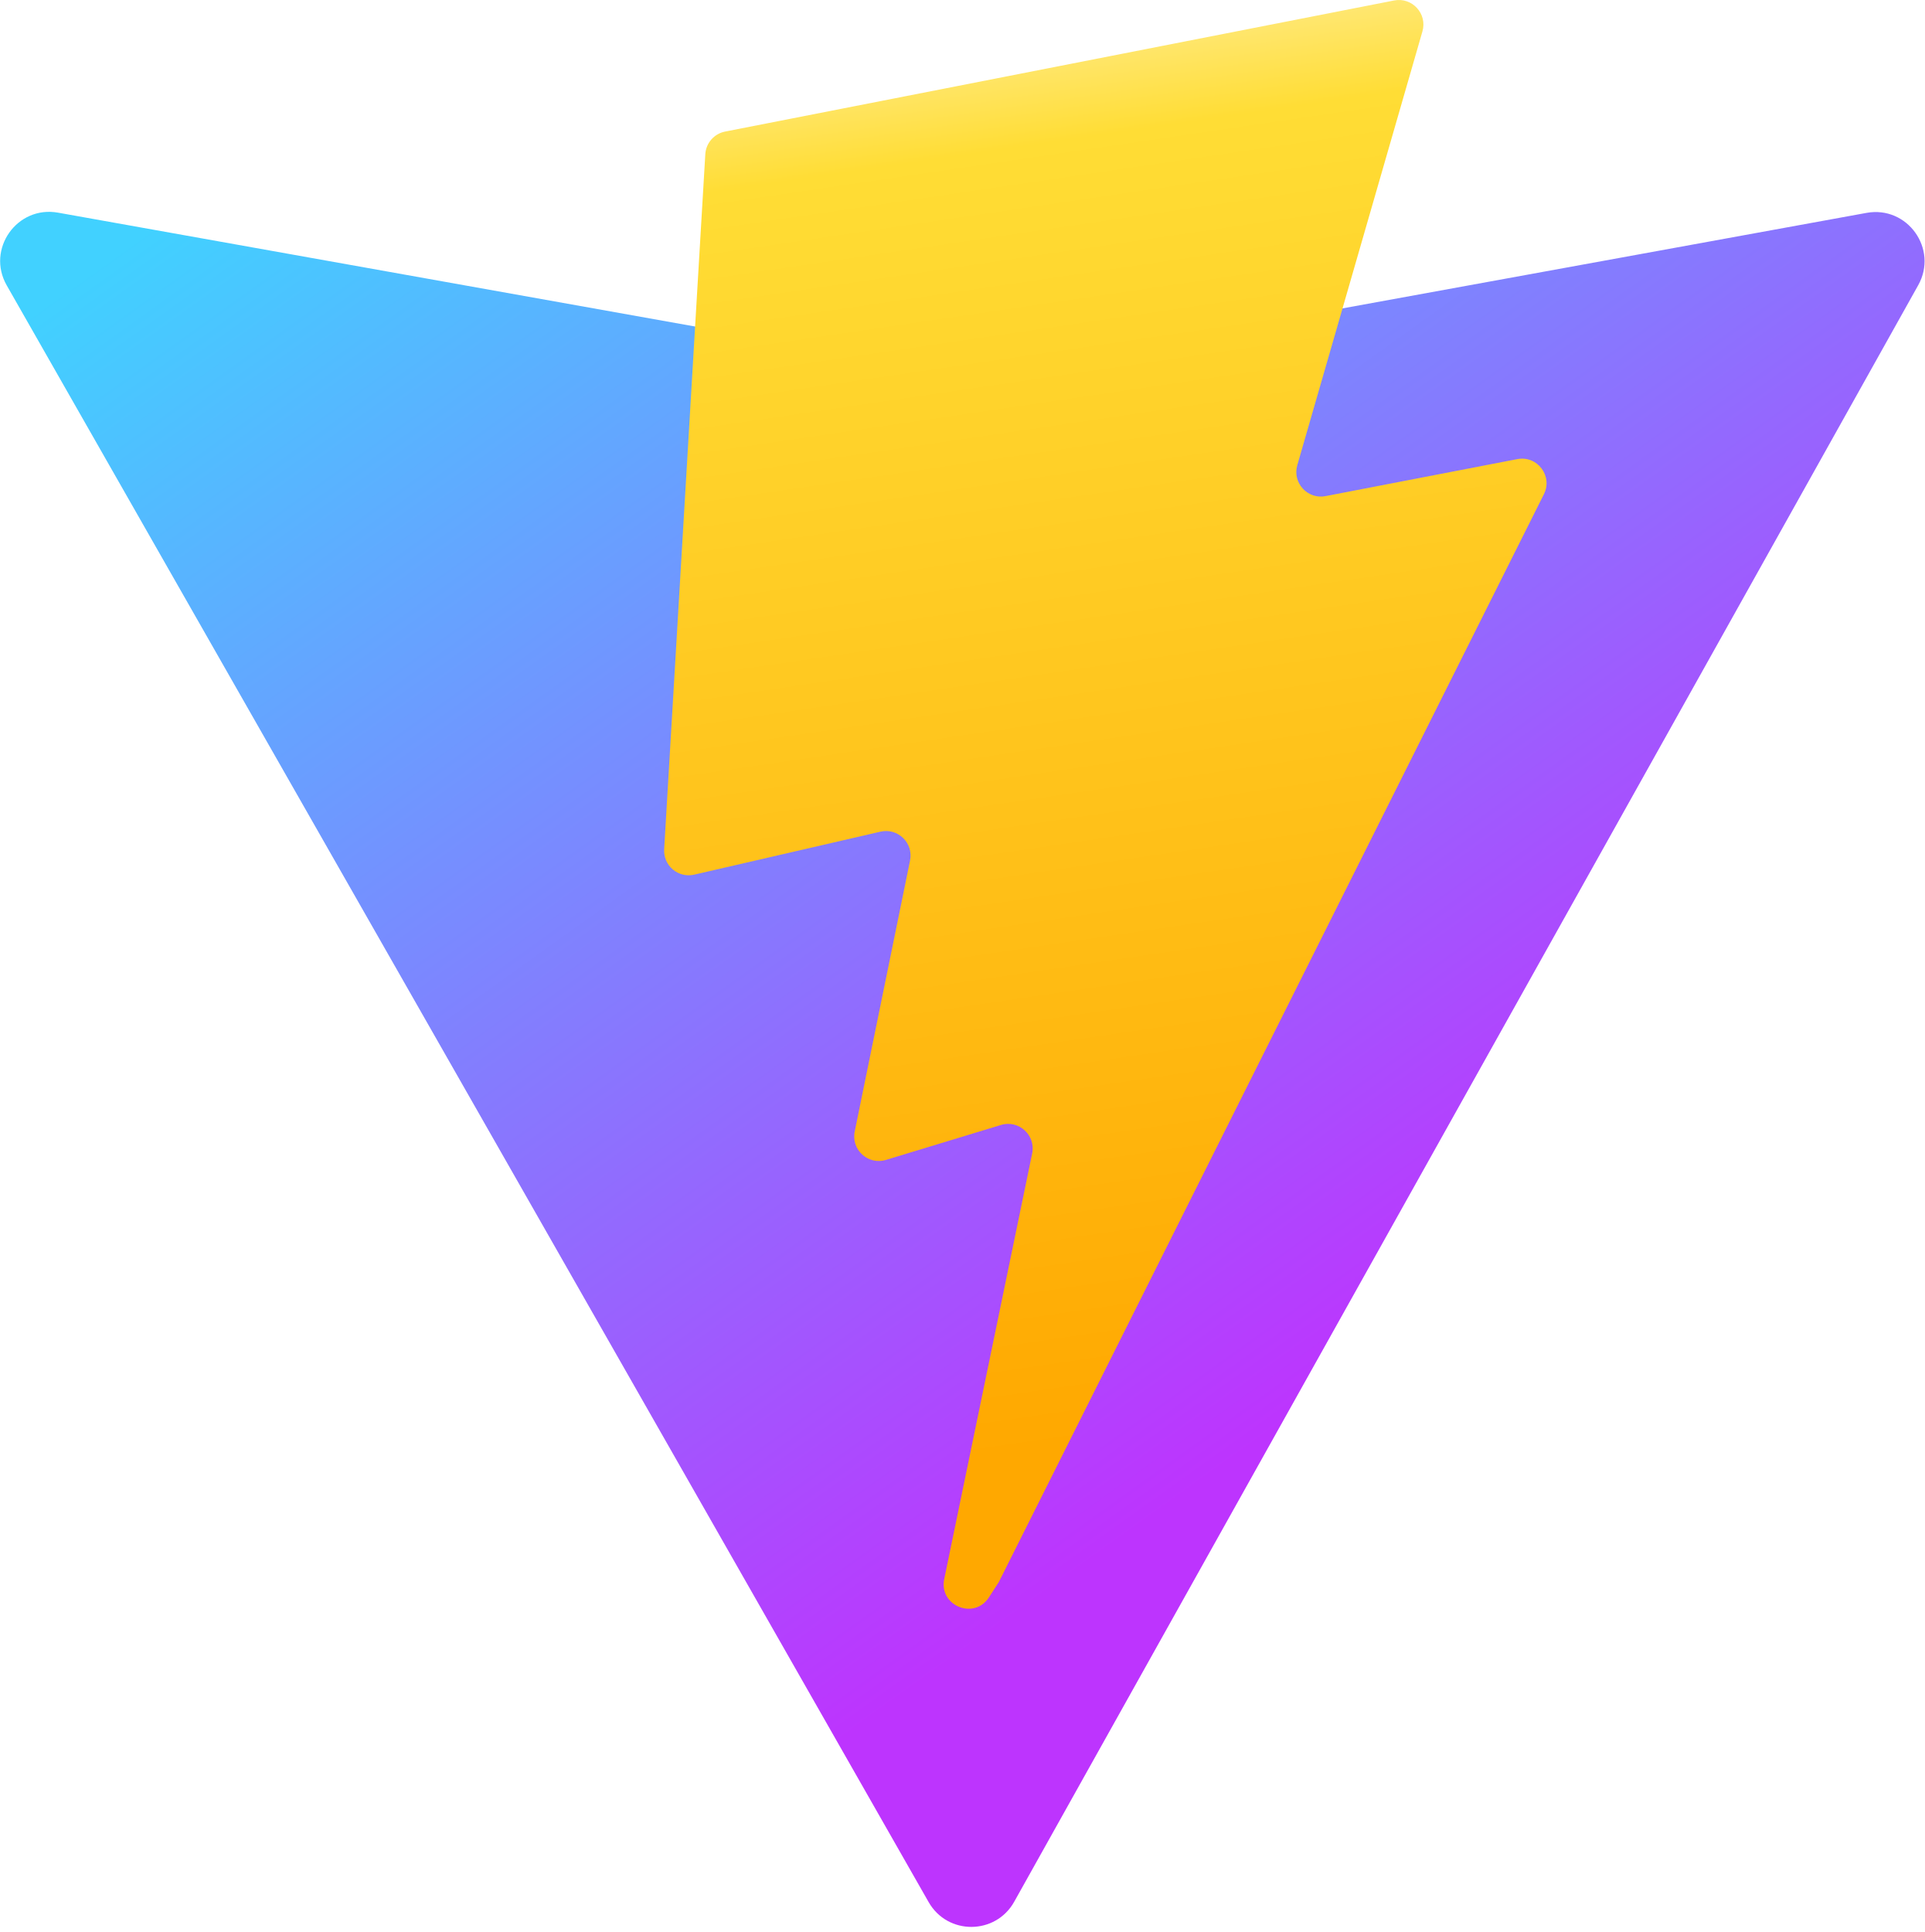
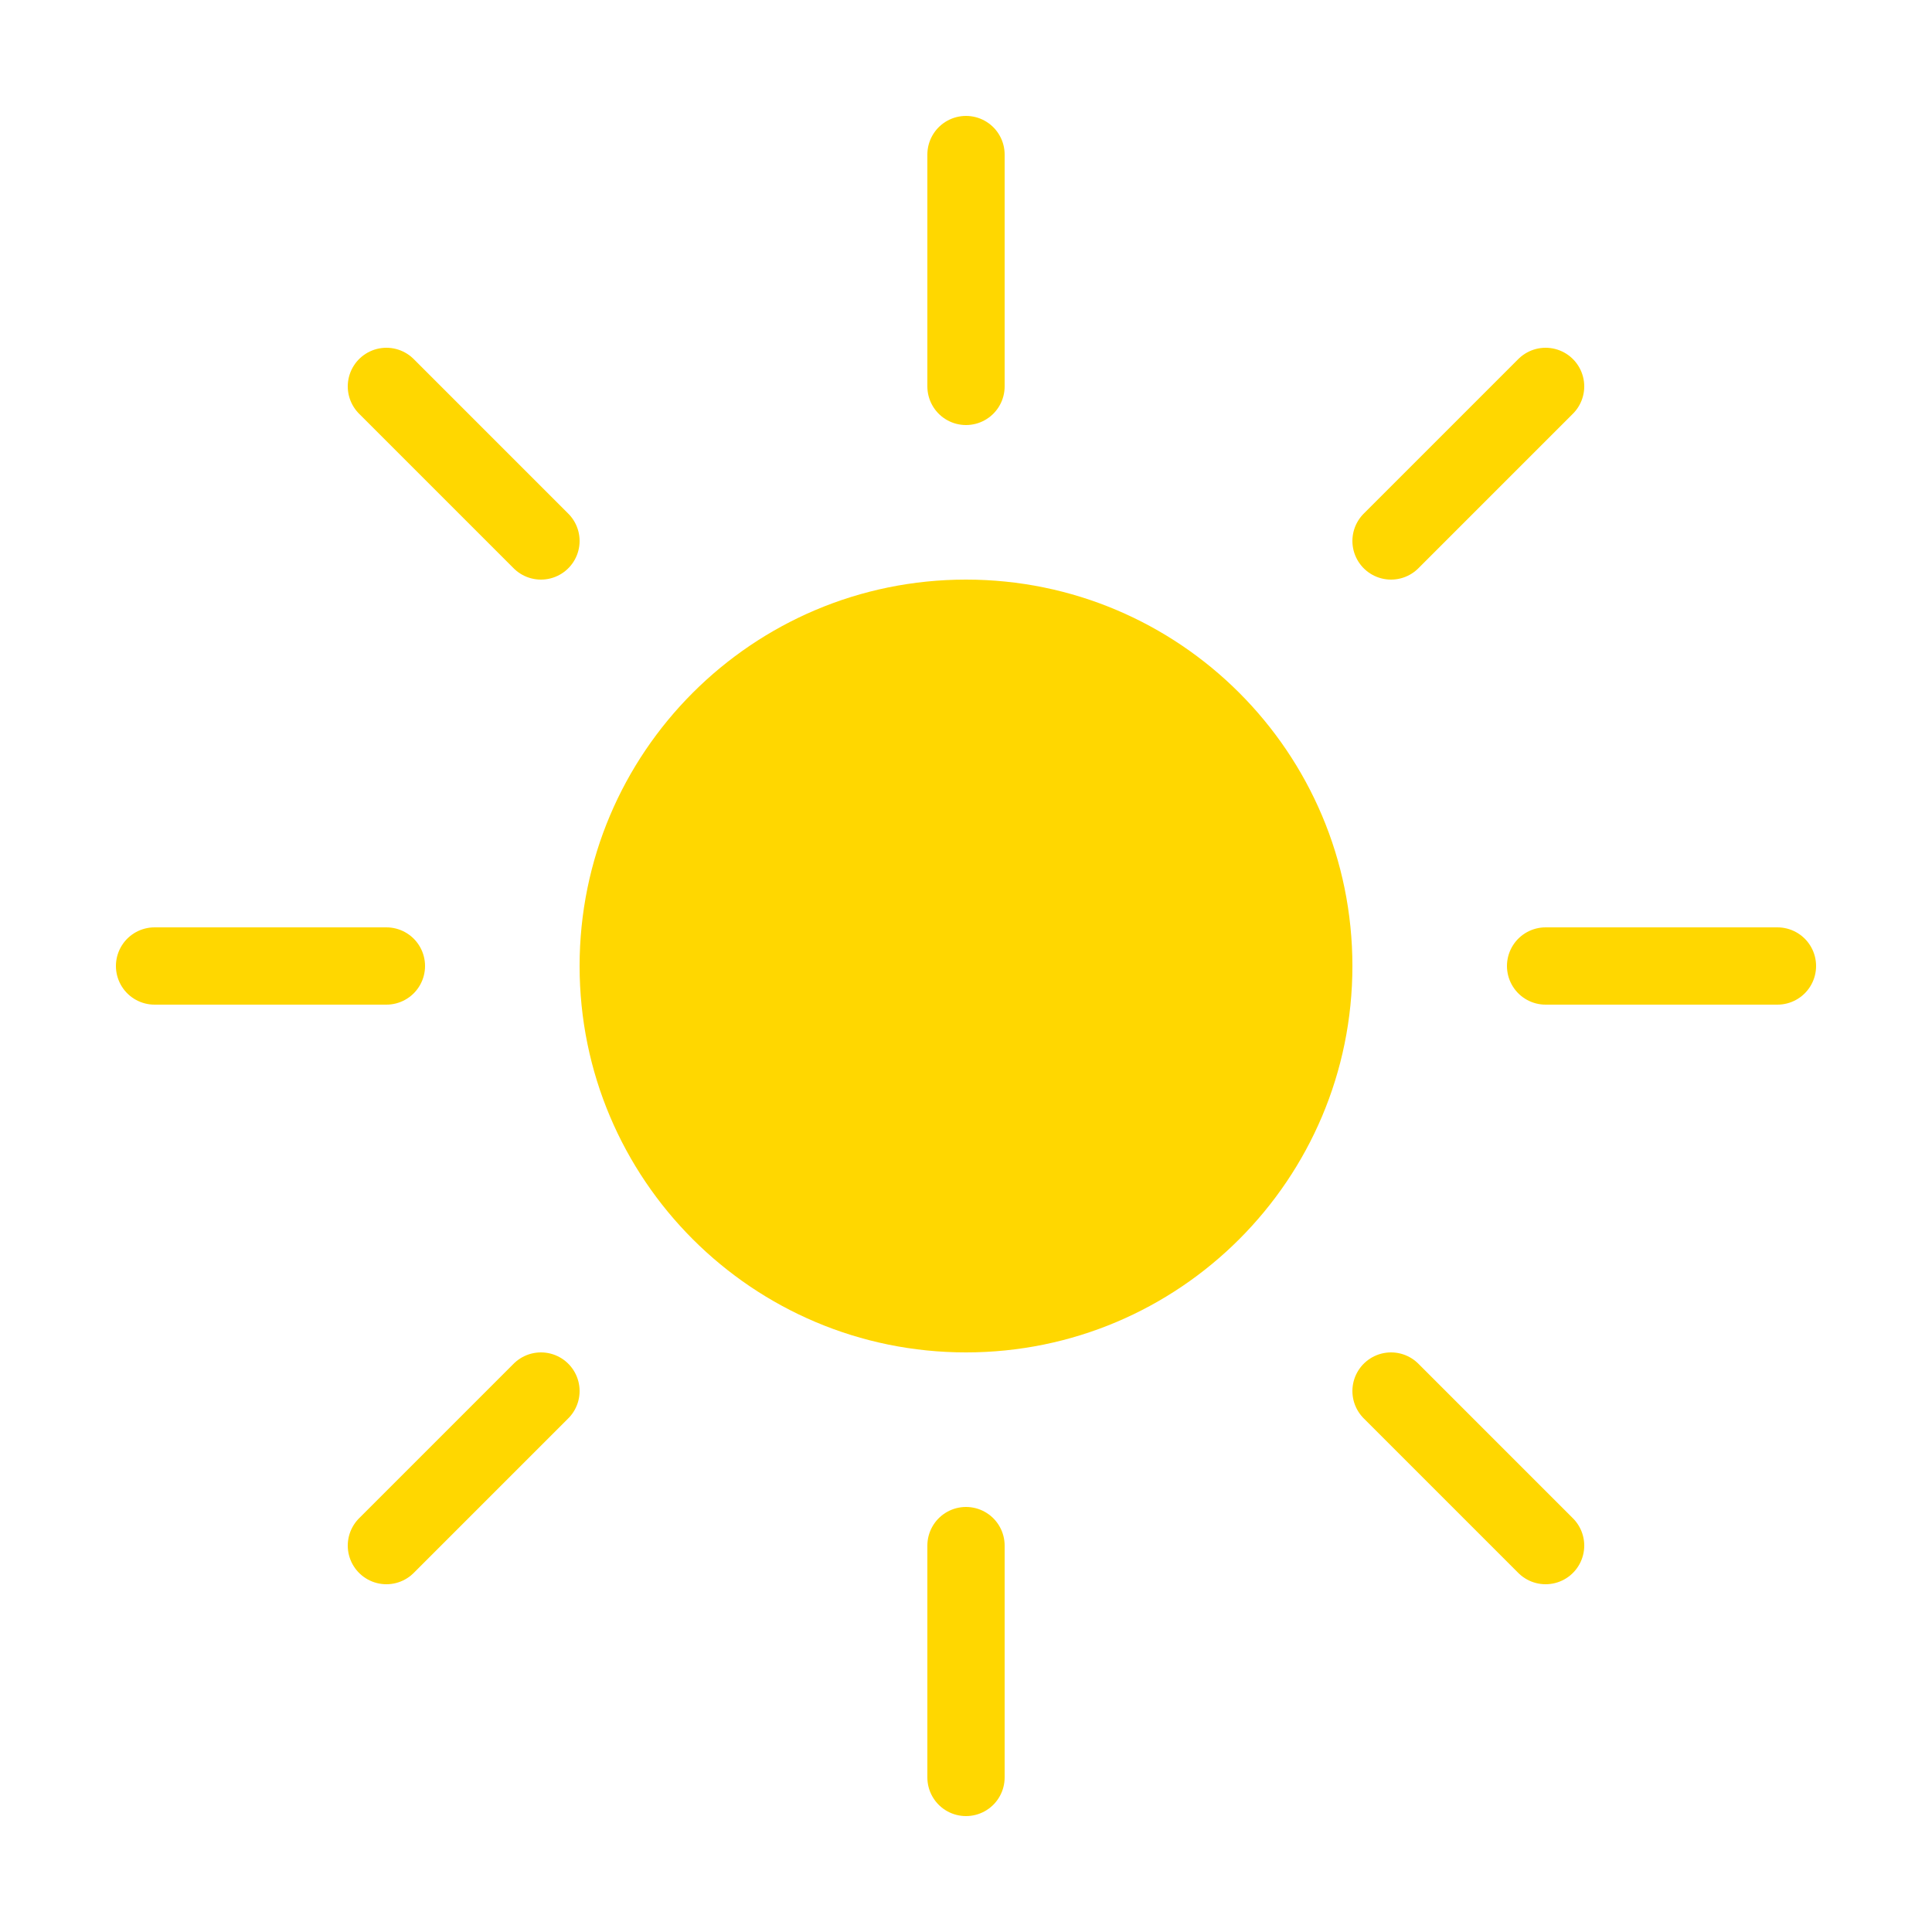
- <svg xmlns="http://www.w3.org/2000/svg" aria-hidden="true" role="img" class="iconify iconify--logos" width="31.88" height="32" preserveAspectRatio="xMidYMid meet" viewBox="0 0 256 257">
-   <defs>
-     <linearGradient id="IconifyId1813088fe1fbc01fb466" x1="-.828%" x2="57.636%" y1="7.652%" y2="78.411%">
-       <stop offset="0%" stop-color="#41D1FF" />
-       <stop offset="100%" stop-color="#BD34FE" />
-     </linearGradient>
-     <linearGradient id="IconifyId1813088fe1fbc01fb467" x1="43.376%" x2="50.316%" y1="2.242%" y2="89.03%">
-       <stop offset="0%" stop-color="#FFEA83" />
-       <stop offset="8.333%" stop-color="#FFDD35" />
-       <stop offset="100%" stop-color="#FFA800" />
-     </linearGradient>
-   </defs>
-   <path fill="url(#IconifyId1813088fe1fbc01fb466)" d="M255.153 37.938L134.897 252.976c-2.483 4.44-8.862 4.466-11.382.048L.875 37.958c-2.746-4.814 1.371-10.646 6.827-9.67l120.385 21.517a6.537 6.537 0 0 0 2.322-.004l117.867-21.483c5.438-.991 9.574 4.796 6.877 9.62Z" />
-   <path fill="url(#IconifyId1813088fe1fbc01fb467)" d="M185.432.063L96.44 17.501a3.268 3.268 0 0 0-2.634 3.014l-5.474 92.456a3.268 3.268 0 0 0 3.997 3.378l24.777-5.718c2.318-.535 4.413 1.507 3.936 3.838l-7.361 36.047c-.495 2.426 1.782 4.5 4.151 3.78l15.304-4.649c2.372-.72 4.652 1.36 4.15 3.788l-11.698 56.621c-.732 3.542 3.979 5.473 5.943 2.437l1.313-2.028l72.516-144.72c1.215-2.423-.88-5.186-3.54-4.672l-25.505 4.922c-2.396.462-4.435-1.77-3.759-4.114l16.646-57.705c.677-2.35-1.37-4.583-3.769-4.113Z" />
+ <svg xmlns="http://www.w3.org/2000/svg" viewBox="0 0 100 100">
+   <circle cx="50" cy="50" r="20" fill="#FFD700" />
+   <g stroke="#FFD700" stroke-width="4" stroke-linecap="round">
+     <line x1="50" y1="8" x2="50" y2="20" />
+     <line x1="50" y1="80" x2="50" y2="92" />
+     <line x1="8" y1="50" x2="20" y2="50" />
+     <line x1="80" y1="50" x2="92" y2="50" />
+     <line x1="20" y1="20" x2="28" y2="28" />
+     <line x1="72" y1="72" x2="80" y2="80" />
+     <line x1="20" y1="80" x2="28" y2="72" />
+     <line x1="72" y1="28" x2="80" y2="20" />
+   </g>
</svg>
